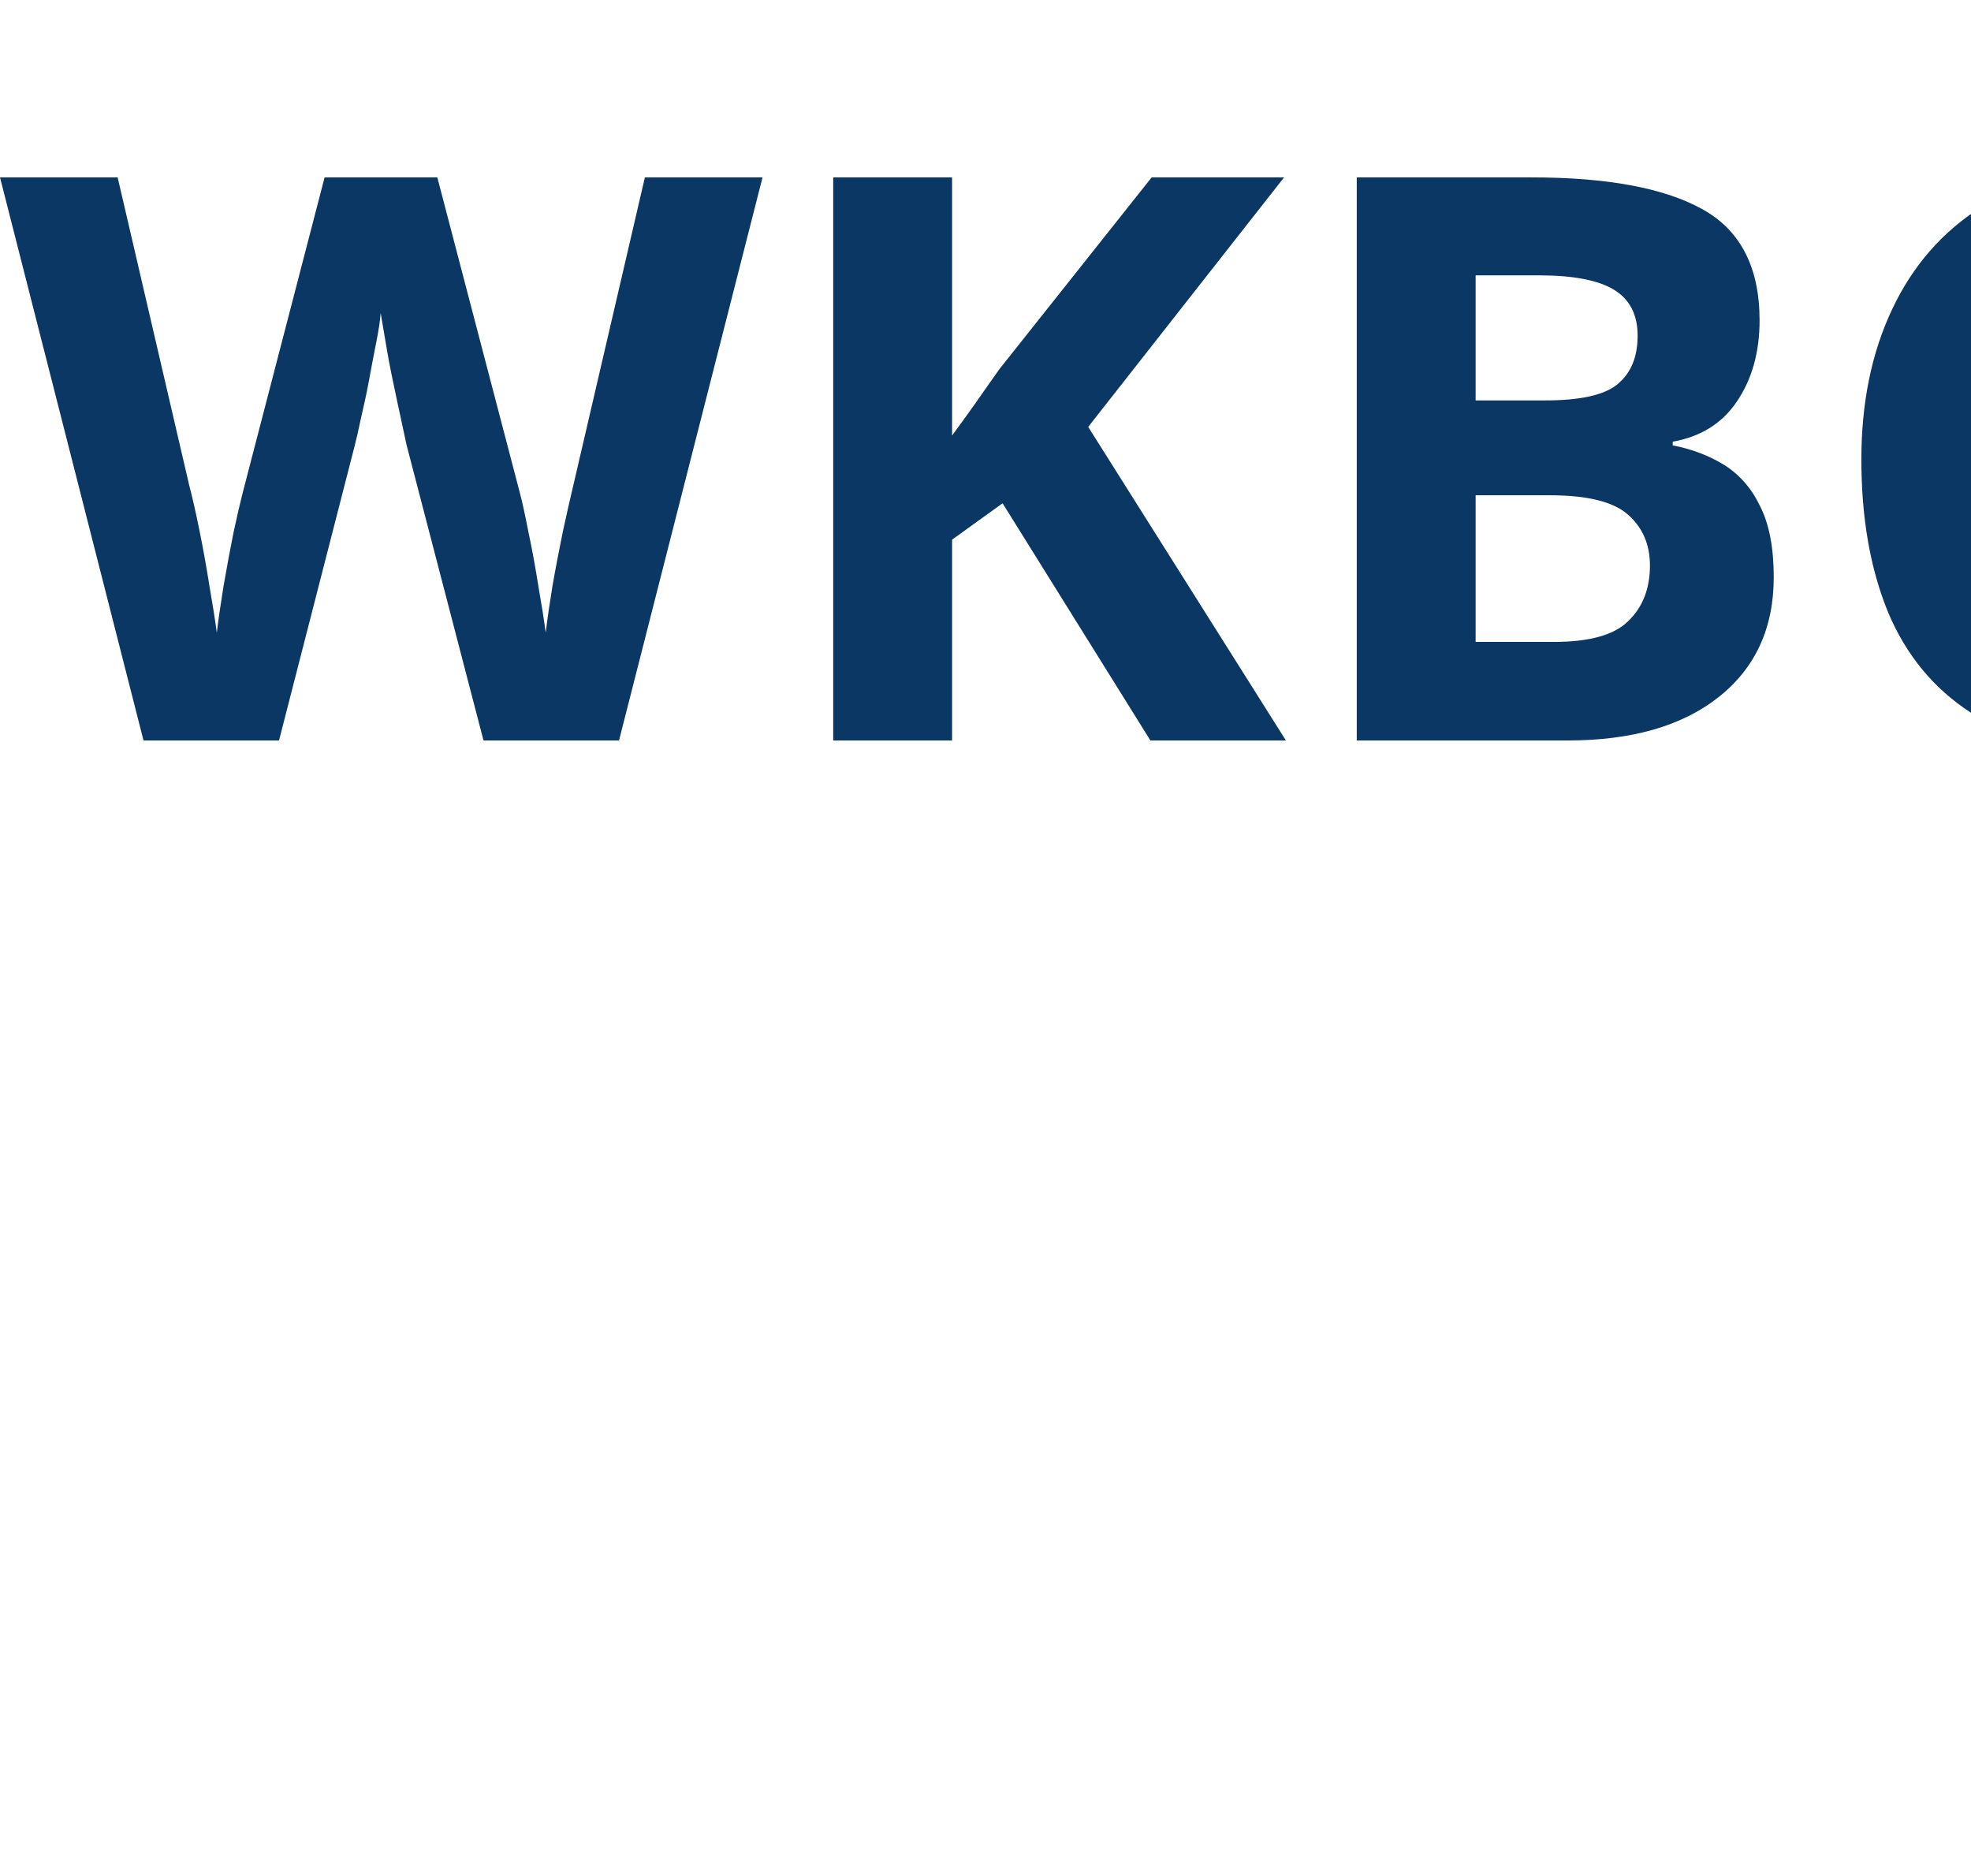
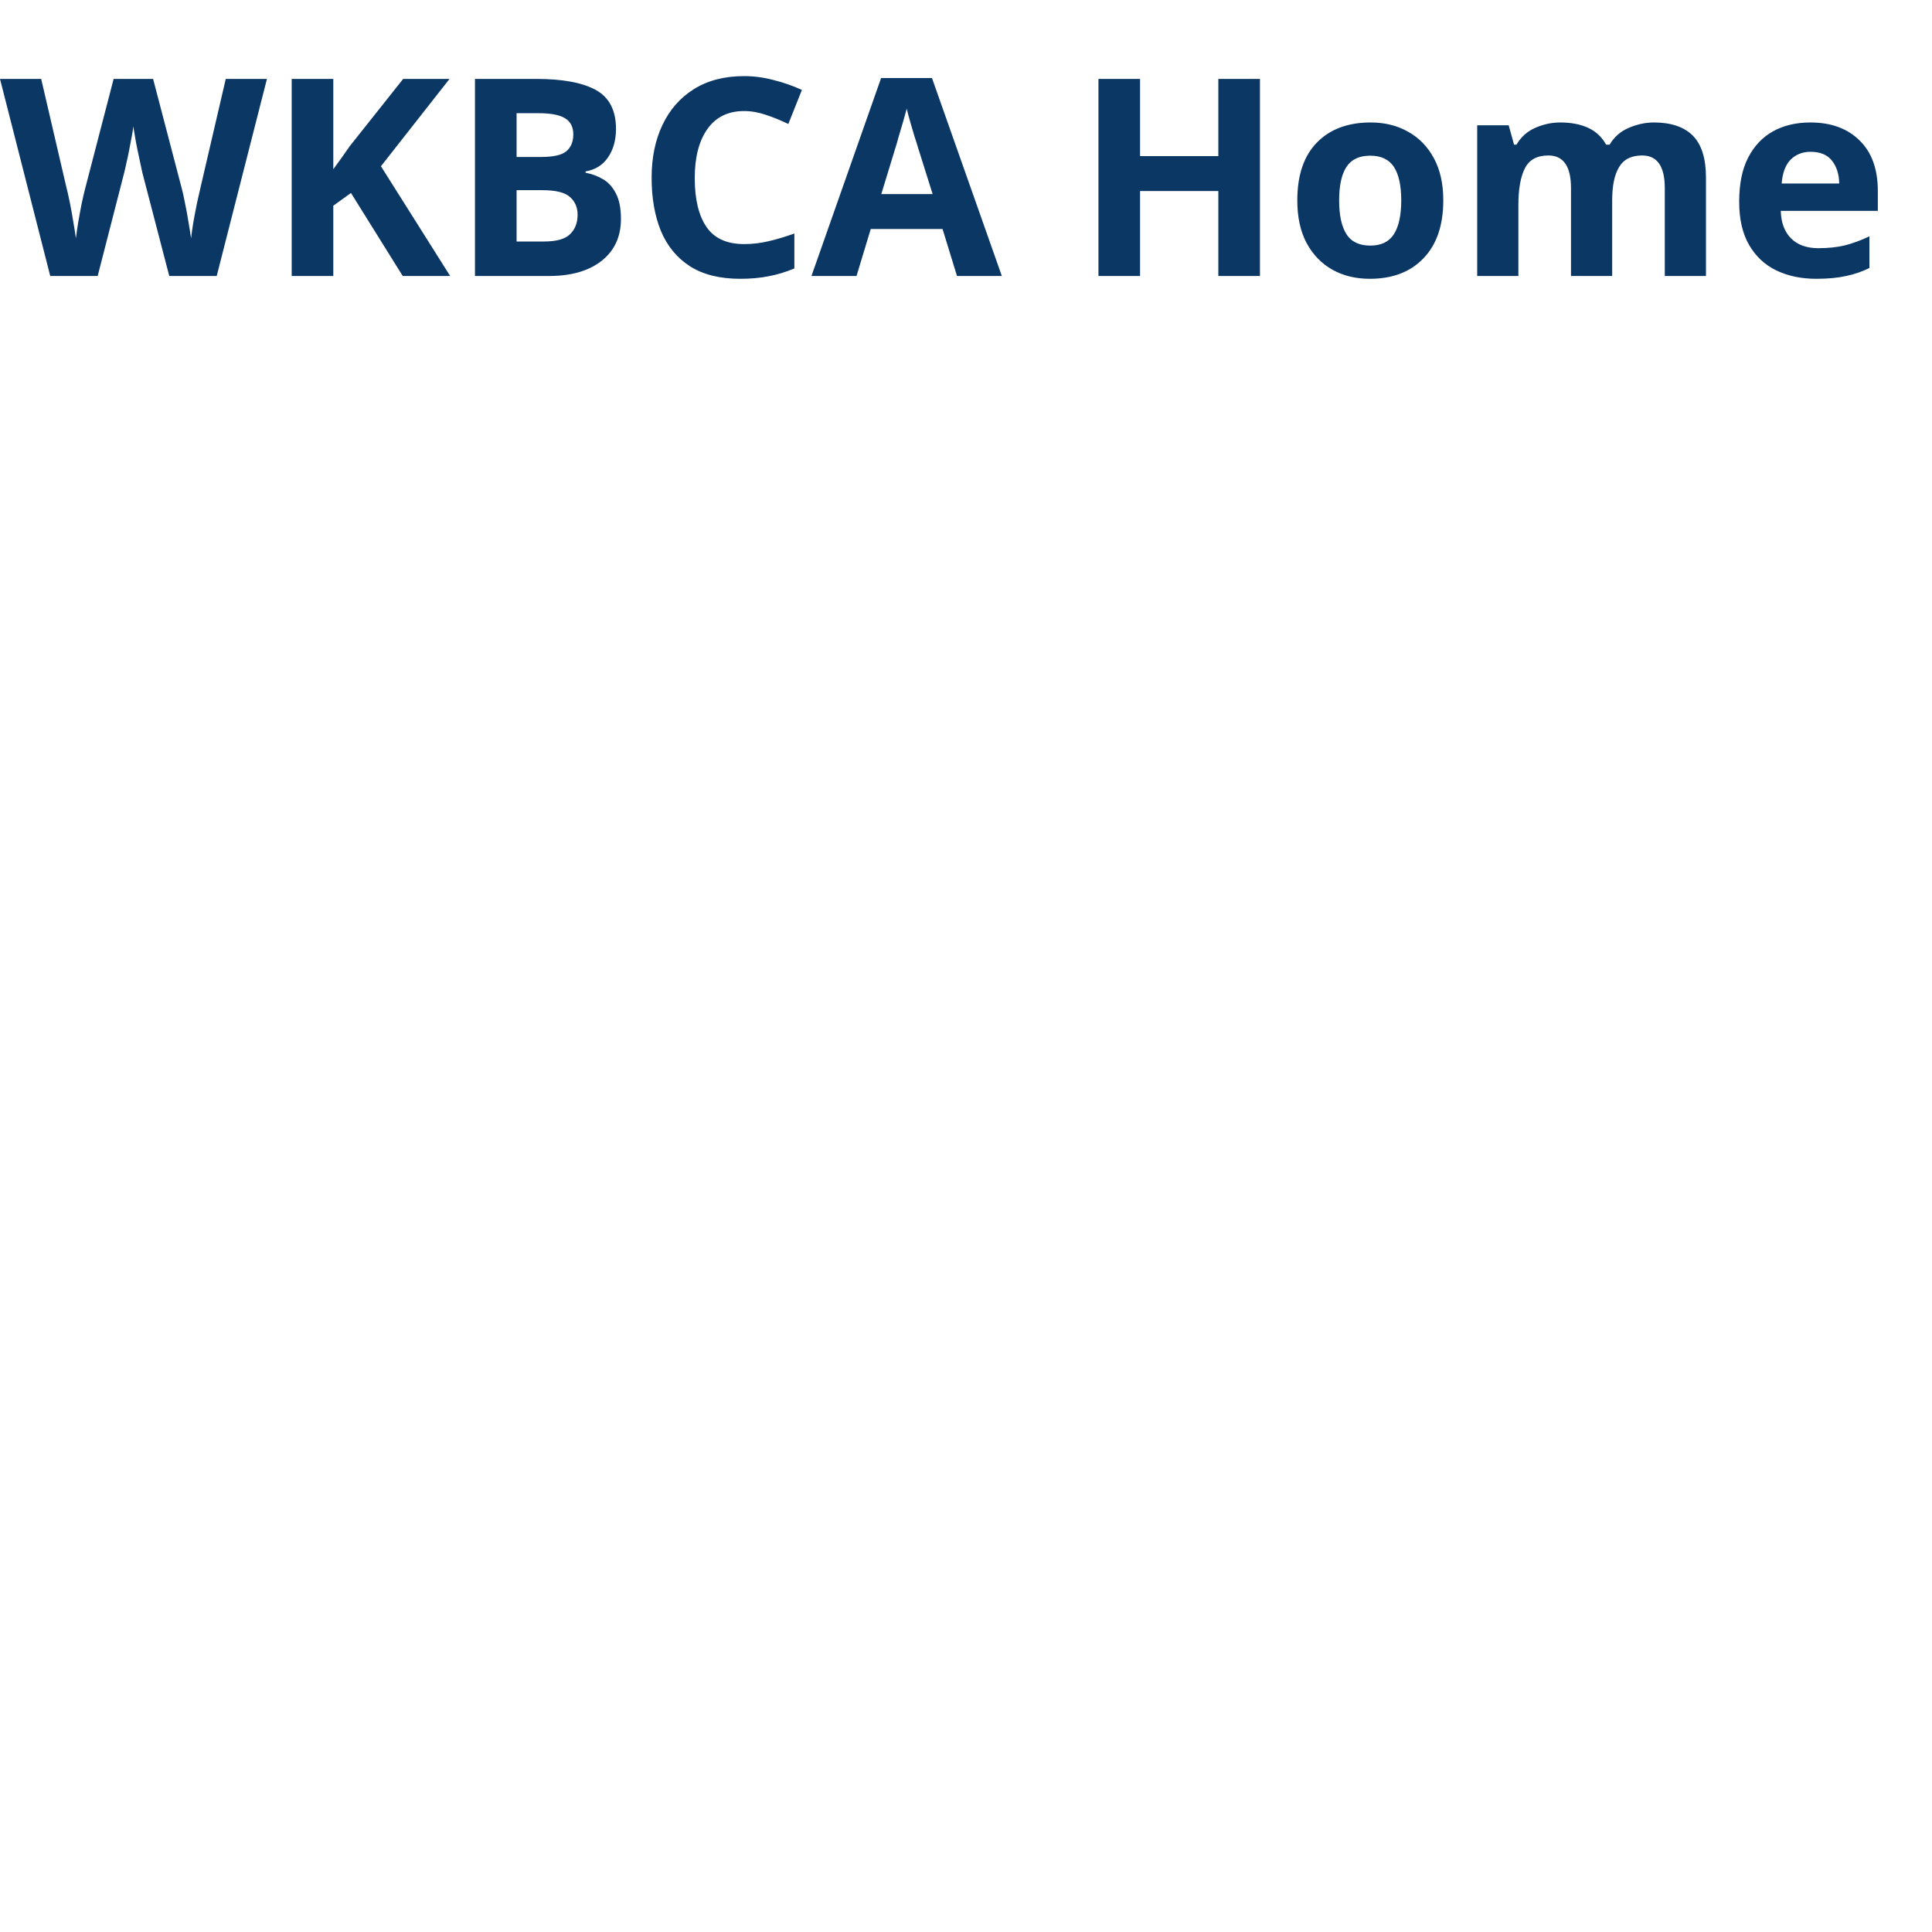
- <svg xmlns="http://www.w3.org/2000/svg" width="41px" height="39px" viewBox="0 0 50 10" version="1.1">
+ <svg xmlns="http://www.w3.org/2000/svg" width="100" height="100" viewBox="0 0 140 100" version="1.1">
  <g id="Page-1" stroke="none" stroke-width="1" fill="none" fill-rule="evenodd">
    <text x="0" y="0" font-family="sans-serif" font-size="20px" font-weight="bold" fill="#0b3765">WKBCA Home</text>
  </g>
</svg>
